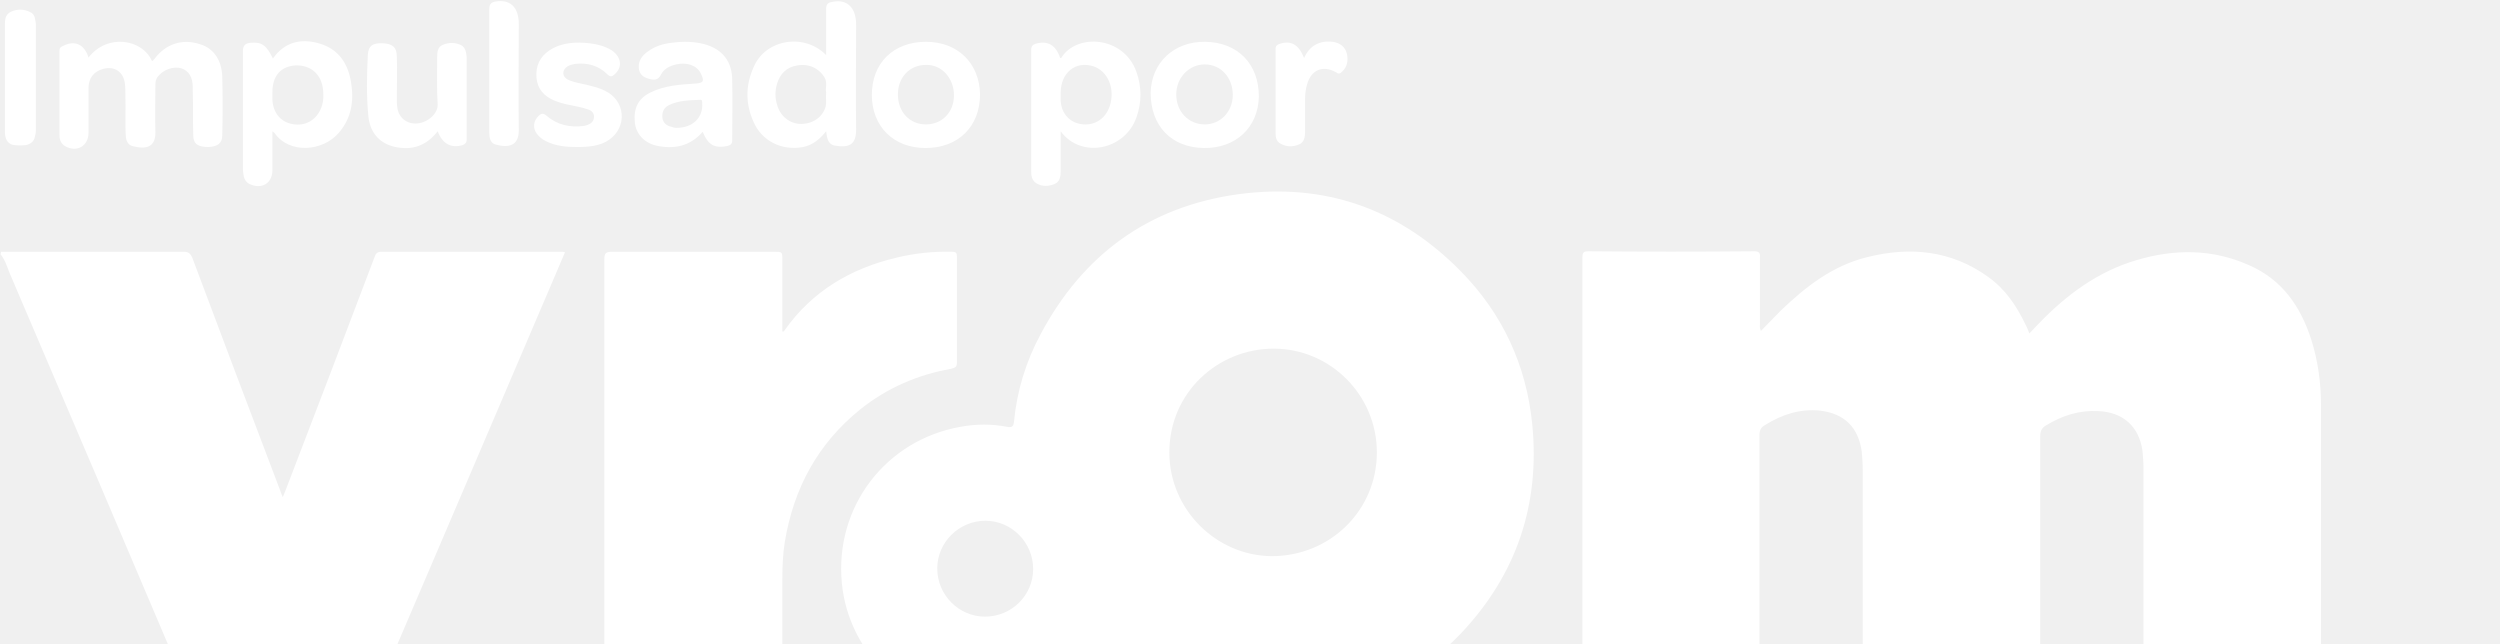
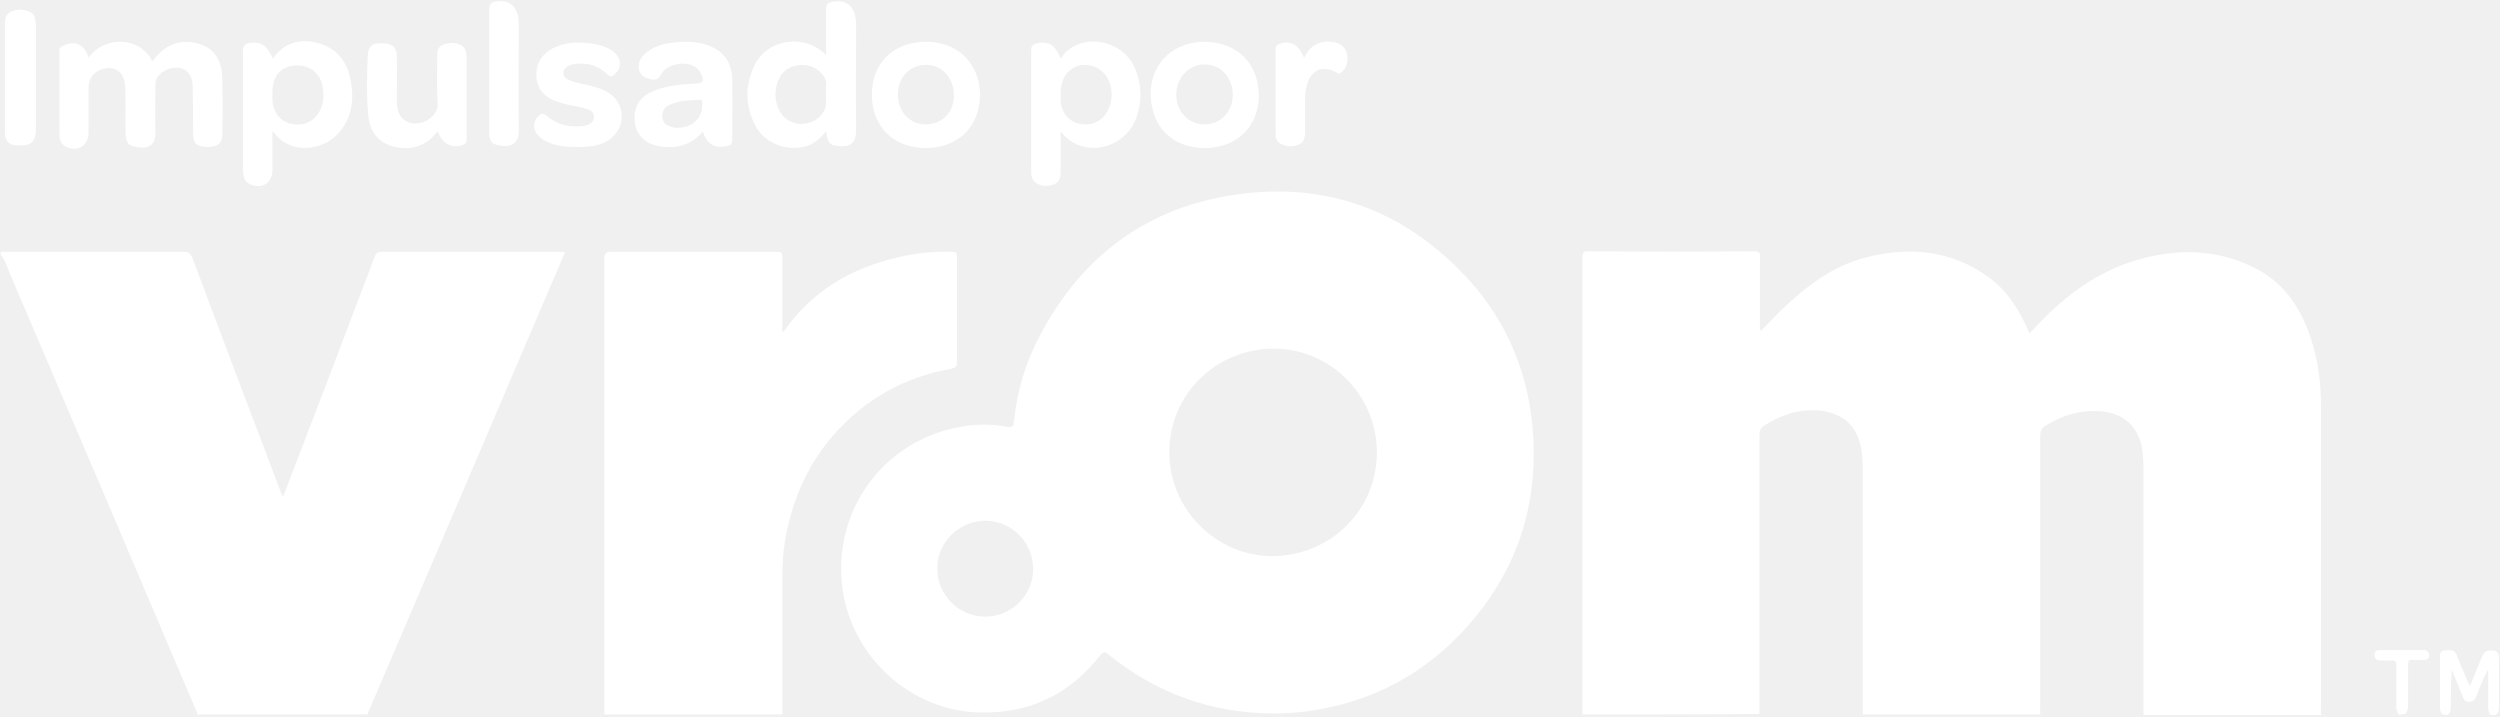
- <svg xmlns="http://www.w3.org/2000/svg" version="1.1" id="Layer_1" x="0px" y="0px" viewBox="0 0 508.4 130.8" style="enable-background:new 0 0 508.4 145.5;" xml:space="preserve">
+ <svg xmlns="http://www.w3.org/2000/svg" version="1.1" id="Layer_1" x="0px" y="0px" viewBox="0 0 508.4 145.8" style="enable-background:new 0 0 508.4 145.5;" xml:space="preserve">
  <style type="text/css">
	.st0{fill:#FFFFFF;}
</style>
  <g>
    <path class="st0" d="M321.8,145.3c0-31,0-61.9,0-92.9c0-1,0.2-1.3,1.2-1.3c11.2,0.1,22.5,0.1,33.7,0c1,0,1.3,0.3,1.2,1.3   c0,4.5,0,9,0,13.4c0,0.4-0.1,0.9,0.2,1.5c1.4-1.4,2.7-2.8,4-4.1c5.1-4.9,10.6-9.2,17.6-10.9c8.7-2.2,17.1-1.4,24.6,4   c3.5,2.5,5.8,5.9,7.6,9.7c0.3,0.5,0.5,1.1,0.8,1.8c0.7-0.7,1.3-1.4,1.9-2c5.6-5.8,12-10.6,19.9-12.9c7.7-2.3,15.4-2.3,22.8,1   c6.7,2.9,10.5,8.3,12.7,15.1c1.4,4.4,2,8.9,2,13.5c0,20.7,0,41.3,0,62c0,0.3-0.1,0.6,0.1,0.9c-12.1,0-24.2,0-36.2,0   c0-16.7,0-33.4,0-50.2c0-1.2-0.1-2.3-0.2-3.5c-0.7-5-4-7.9-9-8.1c-3.9-0.2-7.3,0.9-10.6,2.9c-0.9,0.5-1.2,1.2-1.2,2.2   c0,18.6,0,37.2,0,55.8c0,0.3-0.1,0.6,0.1,0.8c-12.1,0-24.2,0-36.2,0c0-16.6,0-33.3,0-49.9c0-1.2-0.1-2.4-0.2-3.6   c-0.7-4.9-3.5-7.7-8.5-8.3c-4.1-0.4-7.7,0.8-11.1,2.9c-0.9,0.5-1.2,1.1-1.2,2.1c0,18.6,0,37.3,0,55.9c0,0.3-0.1,0.6,0.1,0.8   C345.9,145.3,333.8,145.3,321.8,145.3z" />
    <path class="st0" d="M0.2,51.2c12.4,0,24.7,0,37.1,0c1,0,1.4,0.3,1.8,1.2C45,68.2,51,84,57,99.8c0.1,0.4,0.3,0.7,0.5,1.3   c0.2-0.5,0.4-0.9,0.5-1.2C64.1,84,70.2,68.1,76.2,52.2c0.2-0.6,0.5-1,1.3-1c12.2,0,24.5,0,36.7,0c0.2,0,0.4,0,0.7,0.1   c-13.4,31.4-26.8,62.7-40.2,94c-11.5,0-23,0-34.6,0c0-0.1,0-0.2,0-0.3C27.4,115.1,14.7,85.3,1.9,55.4c-0.5-1.3-0.9-2.6-1.8-3.7   C0.2,51.5,0.2,51.4,0.2,51.2z" />
    <path class="st0" d="M122.8,145.3c0.2-0.3,0.1-0.6,0.1-0.9c0-30.6,0-61.1,0-91.7c0-1.3,0.4-1.5,1.6-1.5c11,0,21.9,0,32.9,0   c1.7,0,1.7,0,1.7,1.7c0,4.4,0,8.9,0,13.3c0,0.4,0,0.8,0,1.2c0.4,0.1,0.4-0.2,0.5-0.3c5.6-7.9,13.4-12.5,22.7-14.7   c3.7-0.9,7.5-1.3,11.3-1.2c0.8,0,1,0.2,1,1c0,7.2,0,14.4,0,21.6c0,1-0.6,1-1.2,1.2c-6.8,1.2-13,3.9-18.4,8.2   c-8.7,7-13.6,16.1-15.4,27c-0.4,2.5-0.5,5-0.5,7.5c0,9.2,0,18.4,0,27.6C147,145.3,134.9,145.3,122.8,145.3z" />
    <path class="st0" d="M496.7,145.3c-0.4-0.4-0.5-0.9-0.5-1.5c0-3.3,0-6.6,0-9.9c0-0.7-0.1-1.5,0.8-1.6c1-0.1,2.1-0.4,2.6,0.9   c0.7,1.8,1.4,3.5,2.2,5.3c0.1,0.2,0.2,0.5,0.5,1c0.9-2.1,1.6-4,2.4-5.9c0.3-0.7,0.7-1.2,1.5-1.3c1.6-0.1,2,0.2,2,1.8   c0,3.2,0,6.4,0,9.6c0,0.7-0.1,1.3-0.7,1.7c-0.3,0-0.6,0-1,0c-0.4-0.5-0.5-1-0.5-1.6c0-2.6,0-5.1,0-7.7c-1,1.8-1.7,3.6-2.4,5.5   c-0.3,0.7-0.7,1.1-1.5,1.1c-0.8,0-1.1-0.5-1.3-1.1c-0.7-1.8-1.5-3.6-2.2-5.4c-0.2,2.5-0.2,5-0.2,7.5c0,0.7-0.1,1.3-0.7,1.7   C497.4,145.3,497,145.3,496.7,145.3z" />
    <path class="st0" d="M487.8,145.3c-0.3-0.5-0.5-1-0.5-1.7c0-2.8,0-5.5,0-8.3c0-0.8-0.2-1.1-1-1c-0.8,0.1-1.6,0-2.4,0   c-0.7,0-1-0.4-1-1.1c0-0.7,0.3-1,1-1c3,0,6,0,9,0c0.7,0,1,0.4,1.1,1c0,0.7-0.3,1-1,1c-0.8,0-1.6,0-2.4,0c-0.8-0.1-0.9,0.3-0.9,1   c0,2.8,0,5.5,0,8.3c0,0.7-0.1,1.2-0.6,1.7C488.6,145.3,488.2,145.3,487.8,145.3z" />
    <path class="st0" d="M258.9,145.1c-12.6-0.1-23.7-4.1-33.5-12c-0.8-0.7-1.1-0.5-1.7,0.2c-6.1,7.8-14.1,11.7-24,11.6   c-14.6-0.1-27.1-11.7-28.5-26.3c-1.5-15.5,8.9-29.1,24.1-31.8c3.2-0.6,6.4-0.6,9.5,0c1,0.2,1.3-0.1,1.4-1   c0.6-6.3,2.4-12.2,5.4-17.8c8.6-16.2,22-26,40.2-28.5c17.6-2.4,32.8,3,45.2,15.6c8.5,8.6,13.4,19.1,14.6,31.2   c1.6,16.3-3.2,30.5-14.4,42.4c-9.1,9.6-20.4,14.9-33.6,16.2C262.1,145,260.5,145.1,258.9,145.1z M280,92c0-11.6-9.4-21.1-21-21.1   c-11.2,0-21.2,8.8-21.2,21.1c0,11.6,9.5,21,20.8,21.1C270.5,113.1,280,103.8,280,92z M200.3,125.4c5.4,0,9.8-4.3,9.8-9.7   c0-5.4-4.4-9.8-9.7-9.8c-5.4,0-9.8,4.4-9.8,9.7C190.6,121,195,125.4,200.3,125.4z" />
    <path class="st0" d="M18,11.7c3.8-4.9,10.9-3.8,12.9,0.7c0.3,0,0.3-0.3,0.5-0.4c2.3-3.1,5.7-4.2,9.3-3c2.7,0.8,4.4,3.2,4.5,6.6   c0.1,4,0.1,7.9,0,11.9c0,1.6-0.9,2.3-2.8,2.4c-2.1,0-3.1-0.6-3.1-2.4c-0.1-3,0-5.9-0.1-8.9c0-0.3,0-0.6,0-0.8   c0-2.1-0.8-3.4-2.3-3.9c-1.7-0.5-3.8,0.3-4.9,1.8c-0.3,0.5-0.4,0.9-0.4,1.5c0,3.2-0.1,6.4,0,9.6c0.1,3.3-2.1,3.6-4.7,2.9   c-0.8-0.2-1.2-1-1.3-1.8c-0.2-2.8,0-5.6-0.1-8.4c0-0.8,0-1.7-0.1-2.5c-0.3-2.4-2.1-3.6-4.4-3c-1.9,0.5-3,1.9-3,3.9c0,3,0,6.1,0,9.1   c0,2.7-2.4,4.1-4.8,2.7c-0.8-0.5-1.1-1.3-1.1-2.1c0-5.8,0-11.5,0-17.3c0-0.6,0.3-0.8,0.8-1C15.3,8.1,17.2,9.1,18,11.7z" />
    <path class="st0" d="M168,11.2c0-3.3,0-6.4,0-9.4c0-0.9,0.4-1.3,1.2-1.4c2.6-0.6,4.4,0.7,4.8,3.3c0.1,0.5,0.1,1,0.1,1.6   c0,7-0.1,14.1,0,21.1c0,3.1-1.5,3.7-4.4,3.2c-1.4-0.3-1.5-1.6-1.7-2.9c-1.3,1.6-2.7,2.8-4.7,3.2c-4.3,0.8-8.4-1.2-10.1-5.2   c-1.6-3.6-1.6-7.3,0-10.9C155.5,8,163.5,6.6,168,11.2z M168,18.8c-0.2-0.9,0.3-2-0.3-3c-1.1-1.9-3.2-2.9-5.5-2.5   c-2.2,0.3-3.6,1.7-4.2,3.8c-0.4,1.4-0.4,2.8,0,4.1c0.6,2.4,2.6,4,4.9,4c2.4,0,4.4-1.4,5-3.5C168.1,20.8,167.9,19.9,168,18.8z" />
    <path class="st0" d="M55.5,11.9c2.4-3.4,5.7-4.1,9.3-3.1c4,1.1,6,4.1,6.6,8C72,20.5,71.5,24,68.9,27c-3.2,3.8-10.1,4.4-13.1,0   c-0.1-0.1-0.2-0.1-0.4-0.3c0,2.7,0,5.3,0,7.9c0,2.7-2.2,4-4.7,2.8c-0.6-0.3-0.9-0.8-1.1-1.4c-0.1-0.5-0.2-1.1-0.2-1.7   c0-8,0-15.9,0-23.9c0-1.2,0.5-1.6,1.6-1.7C53.2,8.5,54.2,9.2,55.5,11.9z M55.4,18.7c0,0.6,0,1.1,0,1.7c0.2,2.8,1.9,4.6,4.5,4.9   c2.6,0.3,4.8-1.2,5.6-3.9c0.3-1,0.3-2,0.2-3.1c-0.3-3.2-2.5-5.1-5.6-5C57.1,13.5,55.4,15.4,55.4,18.7z" />
    <path class="st0" d="M215.7,26.7c0,2.9,0,5.4,0,8c0,1.1-0.1,2.2-1.2,2.7c-1.2,0.5-2.5,0.6-3.7-0.1c-1-0.6-1.1-1.6-1.1-2.6   c0-6,0-11.9,0-17.9c0-2.2,0-4.4,0-6.6c0-0.8,0.3-1.1,0.9-1.3c2.4-0.7,4.1,0.2,5,2.9c0.1,0,0.2,0,0.2,0c3.1-5.1,12.7-4.5,15.3,2.8   c1.1,3.1,1.1,6.2,0,9.3C228.7,30.6,219.8,32.3,215.7,26.7z M215.7,18.9c0,0.5,0,1,0,1.6c0.1,2.2,1.4,4,3.5,4.6   c2.9,0.8,5.6-0.7,6.5-3.6c1.1-3.5-0.4-7-3.3-8C218.7,12.3,215.7,14.8,215.7,18.9z" />
    <path class="st0" d="M142.9,26.8c-2.6,3-5.9,3.6-9.5,2.8c-2.5-0.6-4.1-2.5-4.3-4.7c-0.3-2.9,0.7-4.9,3.2-6.1c2.8-1.4,5.9-1.6,9-1.8   c1.8-0.1,2-0.5,1.2-2.1c-0.8-1.6-2.8-2.3-5-1.8c-1.3,0.3-2.5,0.9-3.1,2.1c-0.6,1.2-1.5,1.1-2.5,0.8c-1.1-0.3-1.9-0.9-2-2.2   c-0.1-1.5,0.7-2.5,1.8-3.3c1.5-1.1,3.1-1.6,4.9-1.8c2.2-0.3,4.5-0.3,6.7,0.3c3.6,1,5.6,3.5,5.6,7.3c0.1,4.1,0,8.2,0,12.2   c0,0.8-0.3,1-1,1.2C145.3,30.2,144,29.5,142.9,26.8z M137.6,26c3.3,0,5.4-2.1,5.2-5c0-0.4,0-0.8-0.5-0.7c-2.1,0.1-4.3,0.1-6.3,1.1   c-1,0.5-1.4,1.4-1.3,2.5c0.1,1.1,0.9,1.7,1.9,1.9C137,26,137.5,26,137.6,26z" />
    <path class="st0" d="M89,26.7c-2.1,2.7-4.7,3.8-8,3.3c-3.5-0.5-5.8-2.8-6.1-6.5c-0.4-4.1-0.3-8.2-0.1-12.3c0.1-1.9,1-2.5,3.1-2.4   c1.9,0.1,2.8,0.8,2.8,2.7c0.1,2.8,0,5.7,0,8.5c0,0.6,0,1.3,0.1,1.9c0.3,2.1,2,3.4,4.1,3.2c2.1-0.2,4.2-2,4.1-3.9   c-0.2-3.1-0.1-6.3-0.1-9.5c0-1.1,0.1-2.2,1.2-2.6c1.2-0.5,2.5-0.5,3.7,0.1c0.9,0.5,1,1.5,1.1,2.4c0,5.6,0,11.2,0,16.8   c0,0.6-0.3,0.9-0.8,1.1C91.8,30.2,90,29.3,89,26.7z" />
    <path class="st0" d="M188.3,8.5c6.5,0,10.9,4.4,11,10.7c0,6.5-4.4,10.9-11.1,10.9c-6.5,0-10.9-4.4-10.9-10.8   C177.3,12.8,181.7,8.5,188.3,8.5z M182.6,19.2c0,3.6,2.4,6.1,5.7,6.1c3.3,0,5.7-2.5,5.7-5.9c0-3.5-2.5-6.3-5.7-6.2   C185,13.2,182.6,15.7,182.6,19.2z" />
    <path class="st0" d="M245.1,8.5c6.6,0.1,10.9,4.5,10.9,11.1c-0.1,6.3-4.7,10.6-11.2,10.5C238.2,30,234,25.6,234,18.9   C234.1,12.8,238.7,8.4,245.1,8.5z M250.7,19.3c0-3.5-2.4-6.2-5.7-6.2c-3.2,0-5.8,2.7-5.8,6.1c0,3.5,2.5,6.1,5.8,6.1   C248.2,25.3,250.7,22.7,250.7,19.3z" />
    <path class="st0" d="M117.3,29.9c-2.2,0-4.3-0.2-6.3-1.2c-0.8-0.4-1.4-0.9-1.9-1.6c-0.8-1.2-0.6-2.5,0.4-3.5   c0.5-0.5,0.9-0.7,1.6-0.1c2.2,1.9,4.8,2.5,7.7,2.1c0.3-0.1,0.6-0.1,0.9-0.3c0.7-0.3,1.1-0.8,1.1-1.6c0-0.7-0.5-1.2-1.1-1.4   c-1.3-0.5-2.7-0.7-4.1-1c-1-0.2-2-0.5-3-0.9c-2-0.9-3.3-2.3-3.5-4.6c-0.2-2.4,0.7-4.3,2.7-5.6c2.5-1.6,5.3-1.7,8.1-1.4   c1.6,0.2,3.2,0.6,4.6,1.5c1.9,1.4,2.1,3.4,0.5,4.8c-0.5,0.5-0.9,0.6-1.5,0c-1.8-1.8-4.1-2.4-6.6-2.1c-0.5,0.1-1,0.2-1.5,0.5   c-1.2,0.8-1.1,2.1,0.1,2.7c1.3,0.6,2.7,0.8,4,1.1c1.2,0.3,2.5,0.6,3.6,1.2c4.1,2,4.5,7.3,0.8,9.9C122.1,29.7,119.7,29.9,117.3,29.9   z" />
    <path class="st0" d="M1,15.8c0-3.5,0-7,0-10.6C1,4.1,1,3,2.2,2.4c1.3-0.6,2.7-0.6,4,0.1C6.7,2.7,7,3.2,7.1,3.7   c0.1,0.5,0.2,1,0.2,1.5c0,7.1,0,14.1,0,21.2c0,0.5-0.1,1-0.2,1.4c-0.2,1-0.9,1.5-1.8,1.7c-0.8,0.1-1.6,0.1-2.4,0   c-1-0.1-1.6-0.8-1.8-1.7C1,27.4,1,26.8,1,26.3C1,22.8,1,19.3,1,15.8z" />
    <path class="st0" d="M99.5,14.4c0-4.2,0-8.3,0-12.5c0-1,0.3-1.4,1.3-1.6c2.5-0.4,4.2,0.7,4.6,3.3c0.1,0.5,0.1,1,0.1,1.4   c0,7.2-0.1,14.3,0,21.5c0,3.2-2.1,3.6-4.7,2.9c-1.1-0.3-1.3-1.4-1.3-2.4C99.5,22.8,99.5,18.6,99.5,14.4z" />
    <path class="st0" d="M265.2,11.8c1.1-2.5,3.1-3.6,5.8-3.3c1.4,0.2,2.5,0.9,2.9,2.4c0.3,1.4,0.1,2.7-1,3.7c-0.4,0.4-0.7,0.5-1.2,0.1   c-2.7-1.5-5.1-0.5-5.9,2.5c-0.3,1-0.4,2-0.4,3c0,2.2,0,4.4,0,6.6c0,1.1-0.2,2.2-1.3,2.6c-1.2,0.5-2.5,0.5-3.7-0.2   c-0.8-0.4-1-1.2-1-2.1c0-5.7,0-11.4,0-17.1c0-0.7,0.3-0.9,0.9-1.1C262.5,8.2,264.1,9,265.2,11.8z" />
  </g>
</svg>
